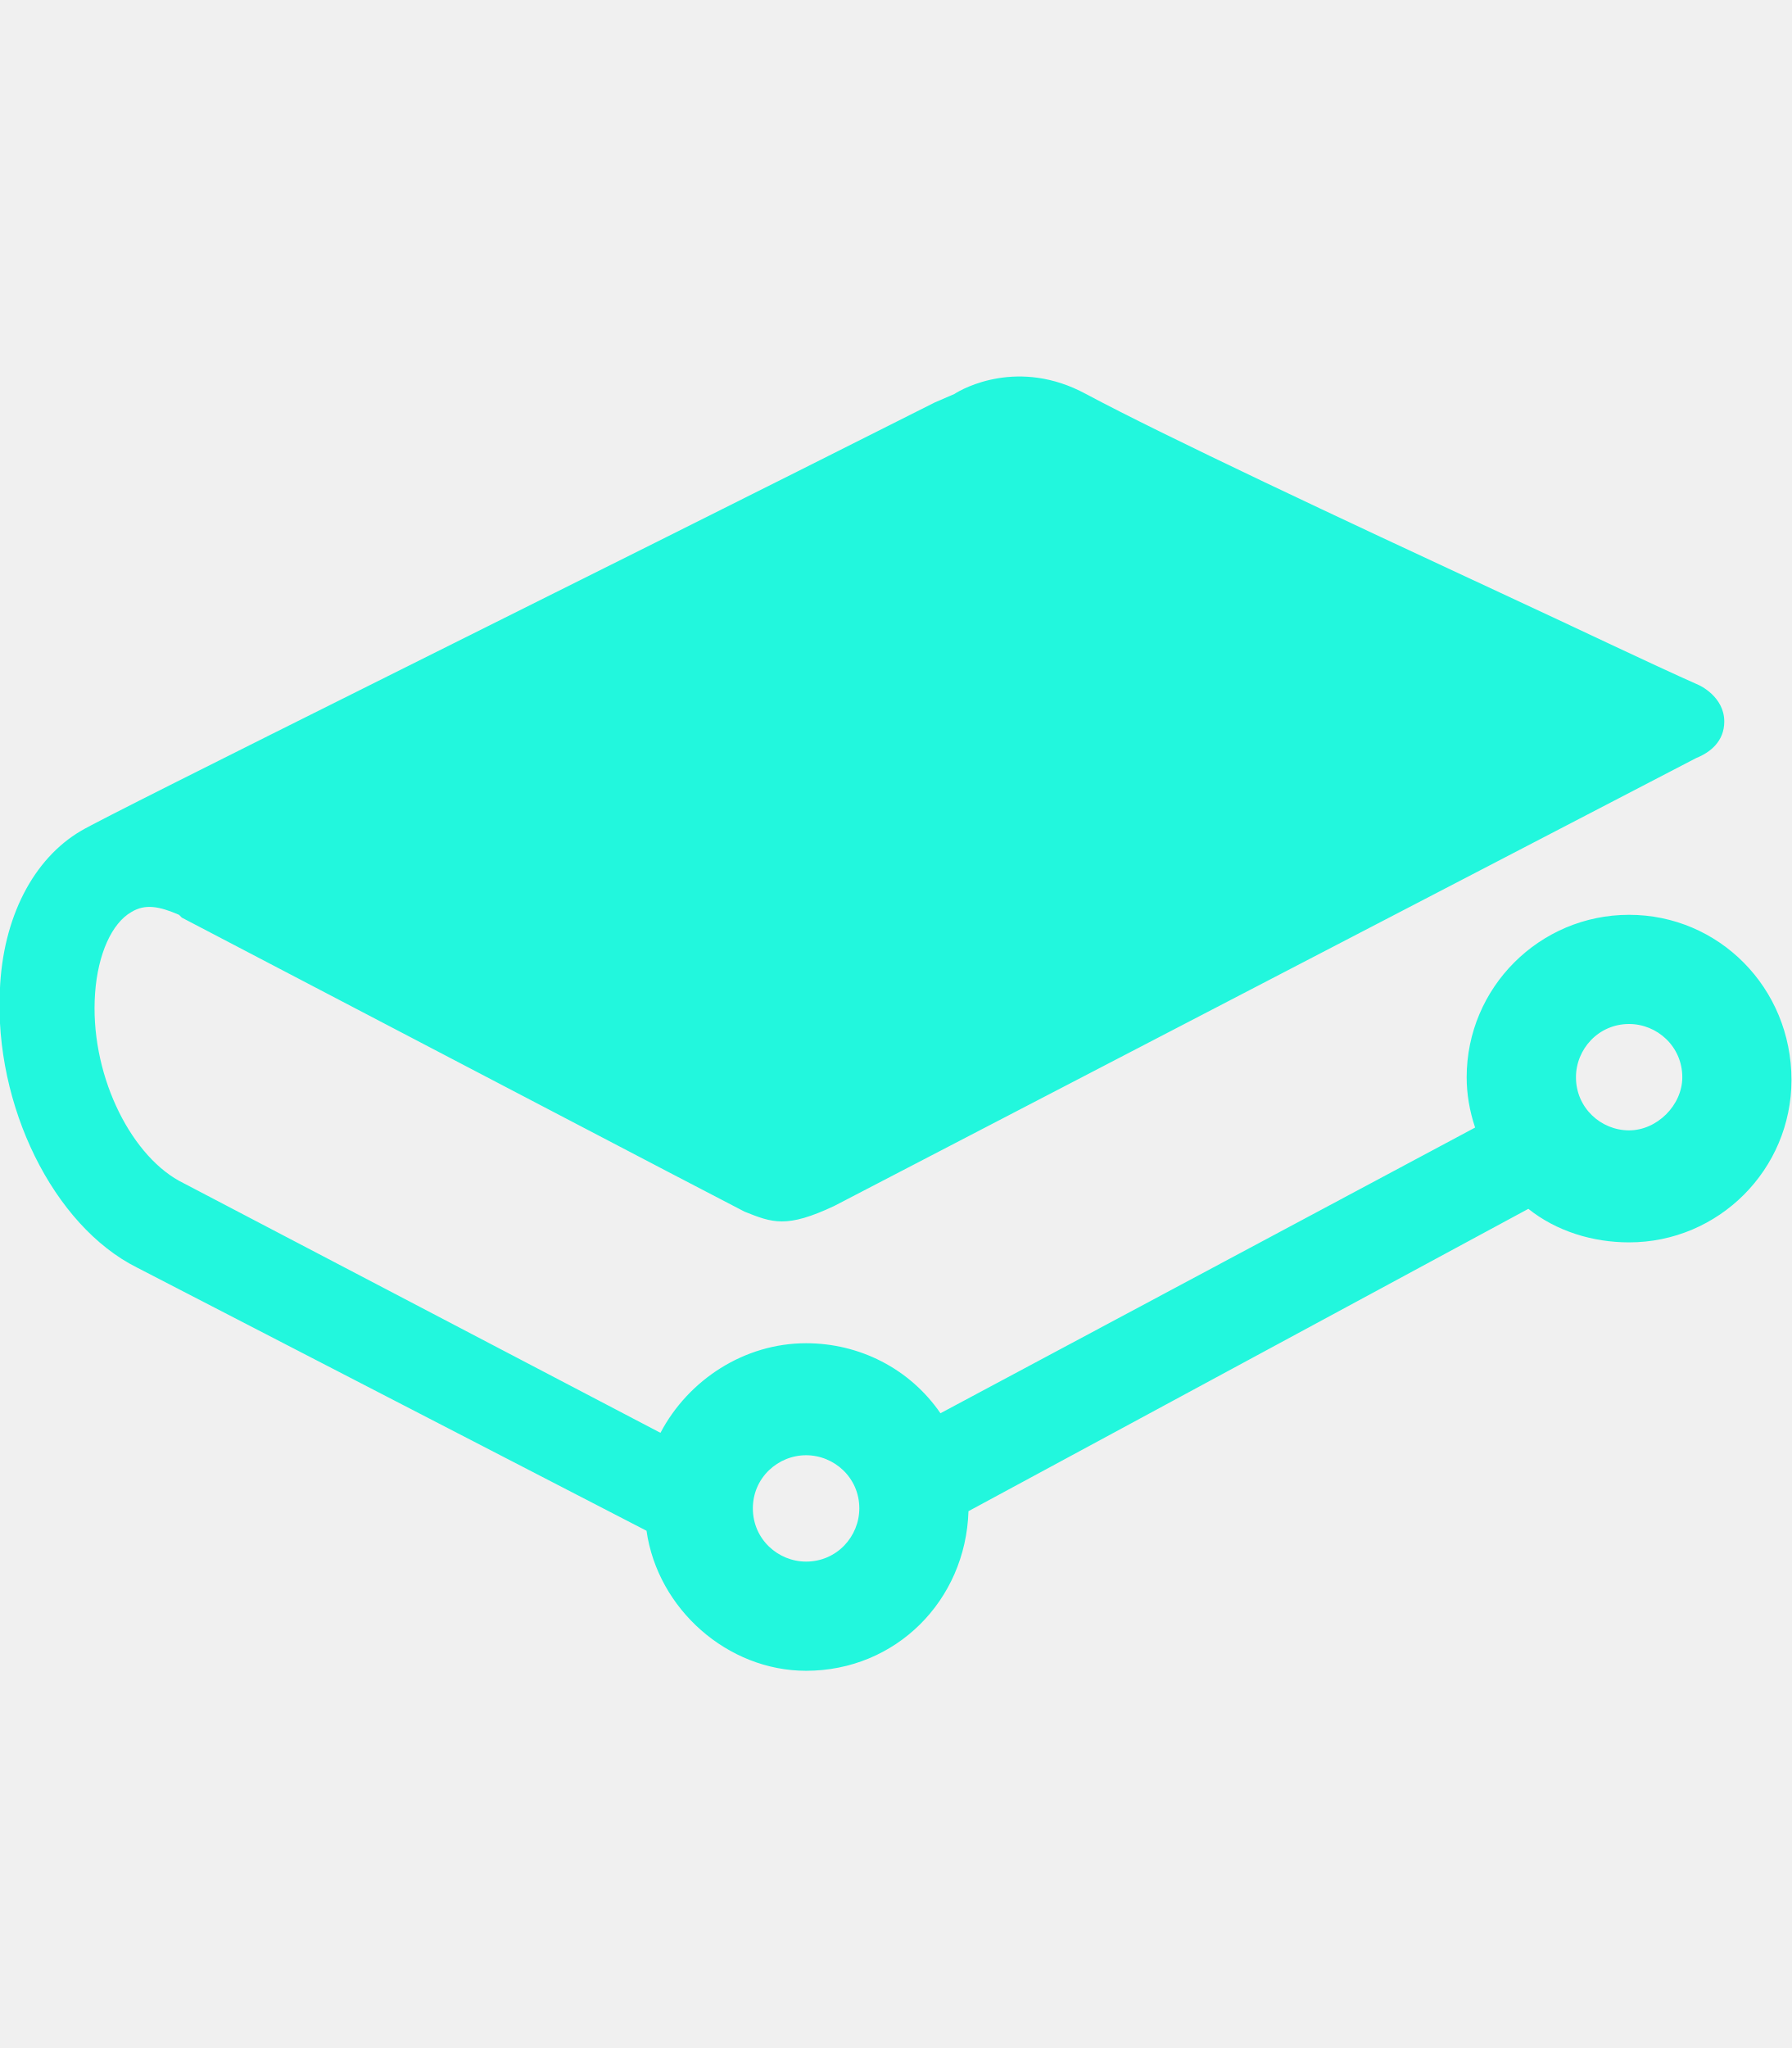
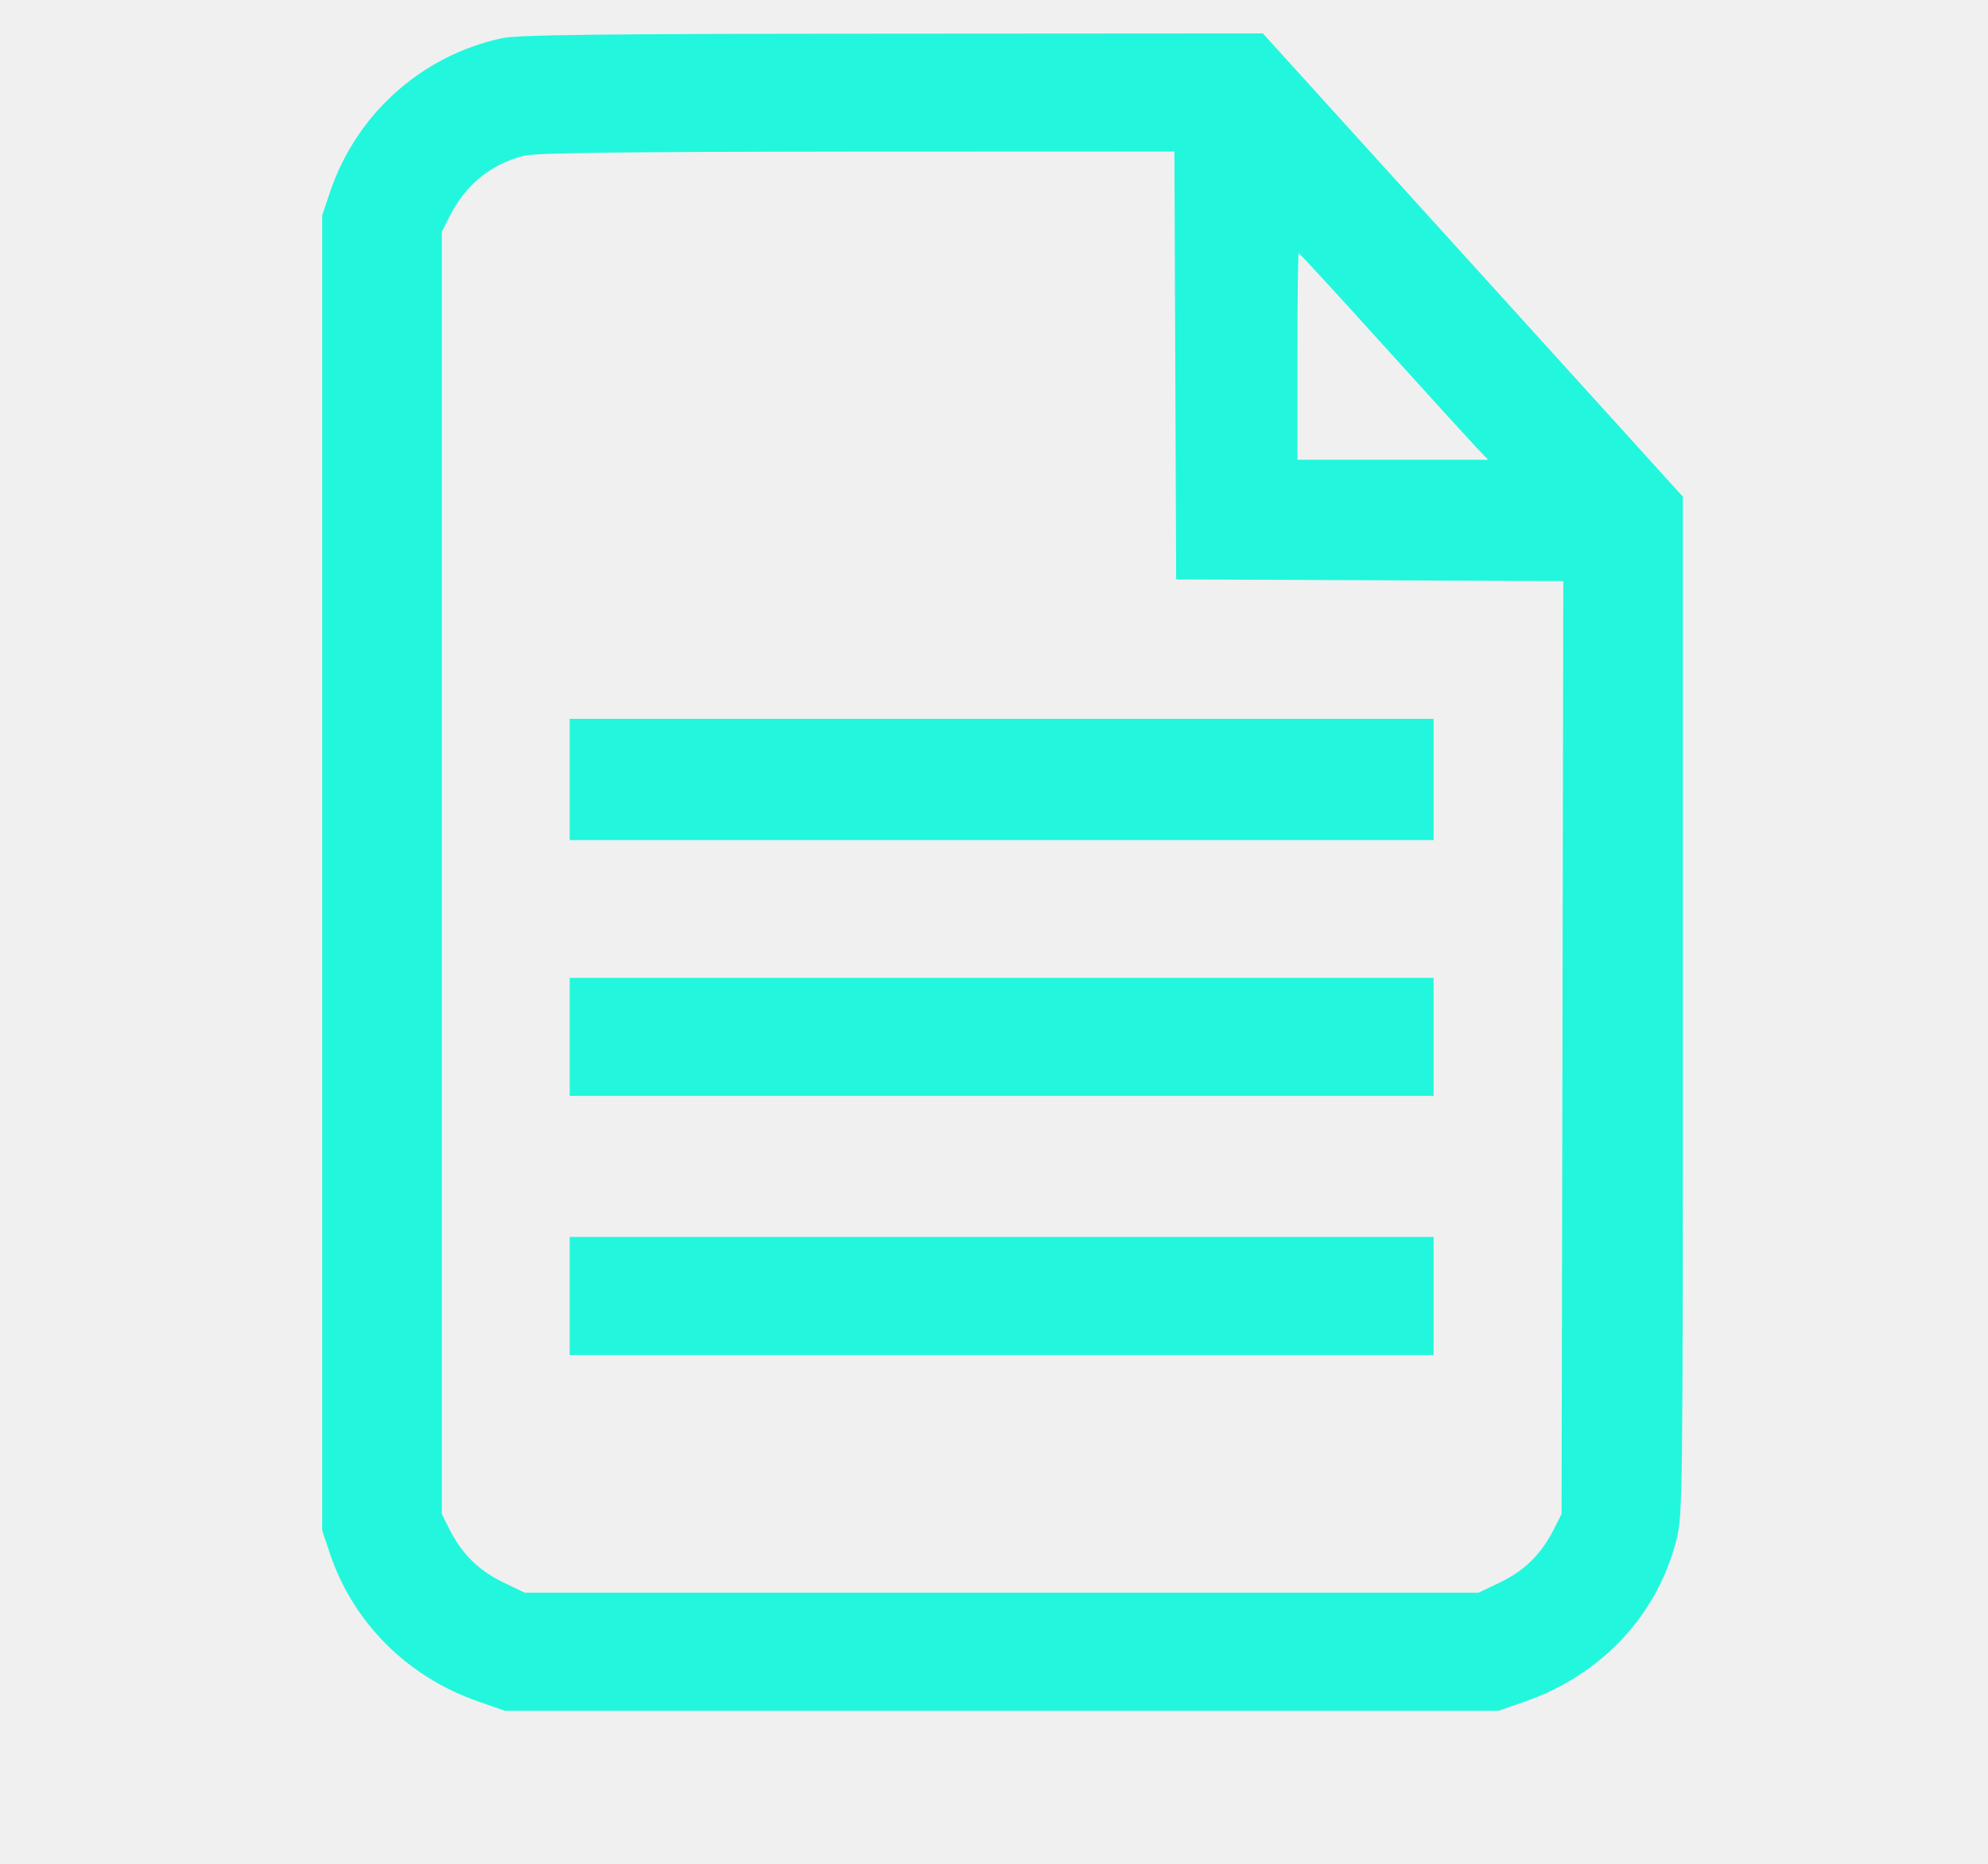
- <svg xmlns="http://www.w3.org/2000/svg" width="14" height="16" viewBox="0 0 14 16" fill="none">
-   <g clip-path="url(#clip0_157_1754)">
-     <path d="M6.299 11.369C6.518 11.369 6.715 11.544 6.715 11.784C6.715 12.003 6.54 12.2 6.299 12.2C6.08 12.2 5.883 12.025 5.883 11.784C5.883 11.544 6.08 11.369 6.299 11.369ZM12.73 8.831C12.511 8.831 12.315 8.656 12.315 8.416C12.315 8.197 12.49 8 12.73 8C12.949 8 13.146 8.175 13.146 8.416C13.146 8.634 12.949 8.831 12.73 8.831ZM12.73 7.147C12.03 7.147 11.461 7.716 11.461 8.416C11.461 8.547 11.483 8.678 11.527 8.809L7.349 11.041C7.108 10.691 6.715 10.494 6.299 10.494C5.818 10.494 5.38 10.778 5.161 11.194L1.399 9.225C1.005 9.006 0.699 8.372 0.743 7.759C0.765 7.453 0.874 7.212 1.027 7.125C1.136 7.059 1.246 7.081 1.399 7.147L1.421 7.169C2.427 7.694 5.686 9.4 5.818 9.466C6.036 9.553 6.146 9.597 6.518 9.422L13.255 5.922C13.365 5.878 13.474 5.791 13.474 5.637C13.474 5.441 13.277 5.353 13.277 5.353C12.883 5.178 12.293 4.894 11.724 4.631C10.499 4.062 9.099 3.406 8.486 3.078C7.961 2.794 7.524 3.034 7.458 3.078L7.305 3.144C4.527 4.544 0.852 6.359 0.633 6.491C0.261 6.709 0.021 7.169 -0.001 7.737C-0.045 8.634 0.415 9.575 1.071 9.903L5.052 11.959C5.14 12.572 5.686 13.053 6.299 13.053C6.999 13.053 7.546 12.506 7.568 11.806L11.943 9.444C12.162 9.619 12.446 9.706 12.73 9.706C13.43 9.706 13.999 9.137 13.999 8.437C13.999 7.716 13.43 7.147 12.73 7.147Z" fill="#22F7DD" />
-   </g>
-   <defs>
-     <clipPath id="clip0_157_1754">
-       <rect width="14" height="15" fill="white" transform="translate(0 0.5)" />
-     </clipPath>
-   </defs>
+ <svg xmlns="http://www.w3.org/2000/svg" width="16" height="15" viewBox="0 0 16 15" fill="none">
+   <path fill-rule="evenodd" clip-rule="evenodd" d="M4.037 0.308C3.391 0.448 2.867 0.919 2.655 1.549L2.593 1.733V7.025V12.317L2.655 12.502C2.843 13.061 3.279 13.496 3.85 13.694L4.064 13.769H8.062H12.06L12.274 13.694C12.885 13.482 13.337 13.001 13.491 12.399C13.543 12.194 13.544 12.097 13.544 8.093V3.997L11.854 2.133L10.164 0.269L7.181 0.271C4.814 0.272 4.164 0.28 4.037 0.308ZM9.459 2.941L9.466 4.663L11.024 4.67L12.582 4.677L12.575 8.431L12.568 12.185L12.506 12.307C12.406 12.505 12.274 12.637 12.079 12.732L11.9 12.818H8.062H4.223L4.044 12.732C3.85 12.637 3.717 12.505 3.617 12.307L3.556 12.185V7.025V1.865L3.616 1.746C3.744 1.491 3.945 1.325 4.209 1.255C4.301 1.23 4.951 1.222 6.891 1.22L9.452 1.219L9.459 2.941ZM11.125 2.769C11.489 3.172 11.83 3.546 11.882 3.601L11.977 3.7H11.209H10.442V2.868C10.442 2.411 10.447 2.037 10.452 2.037C10.458 2.037 10.761 2.366 11.125 2.769ZM4.585 6.273V6.761H8.062H11.538V6.273V5.785H8.062H4.585V6.273ZM4.585 8.345V8.82H8.062H11.538V8.345V7.87H8.062H4.585V8.345ZM4.585 10.43V10.905H8.062H11.538V10.43V9.955H8.062H4.585V10.43Z" fill="#22F7DD" />
</svg>
